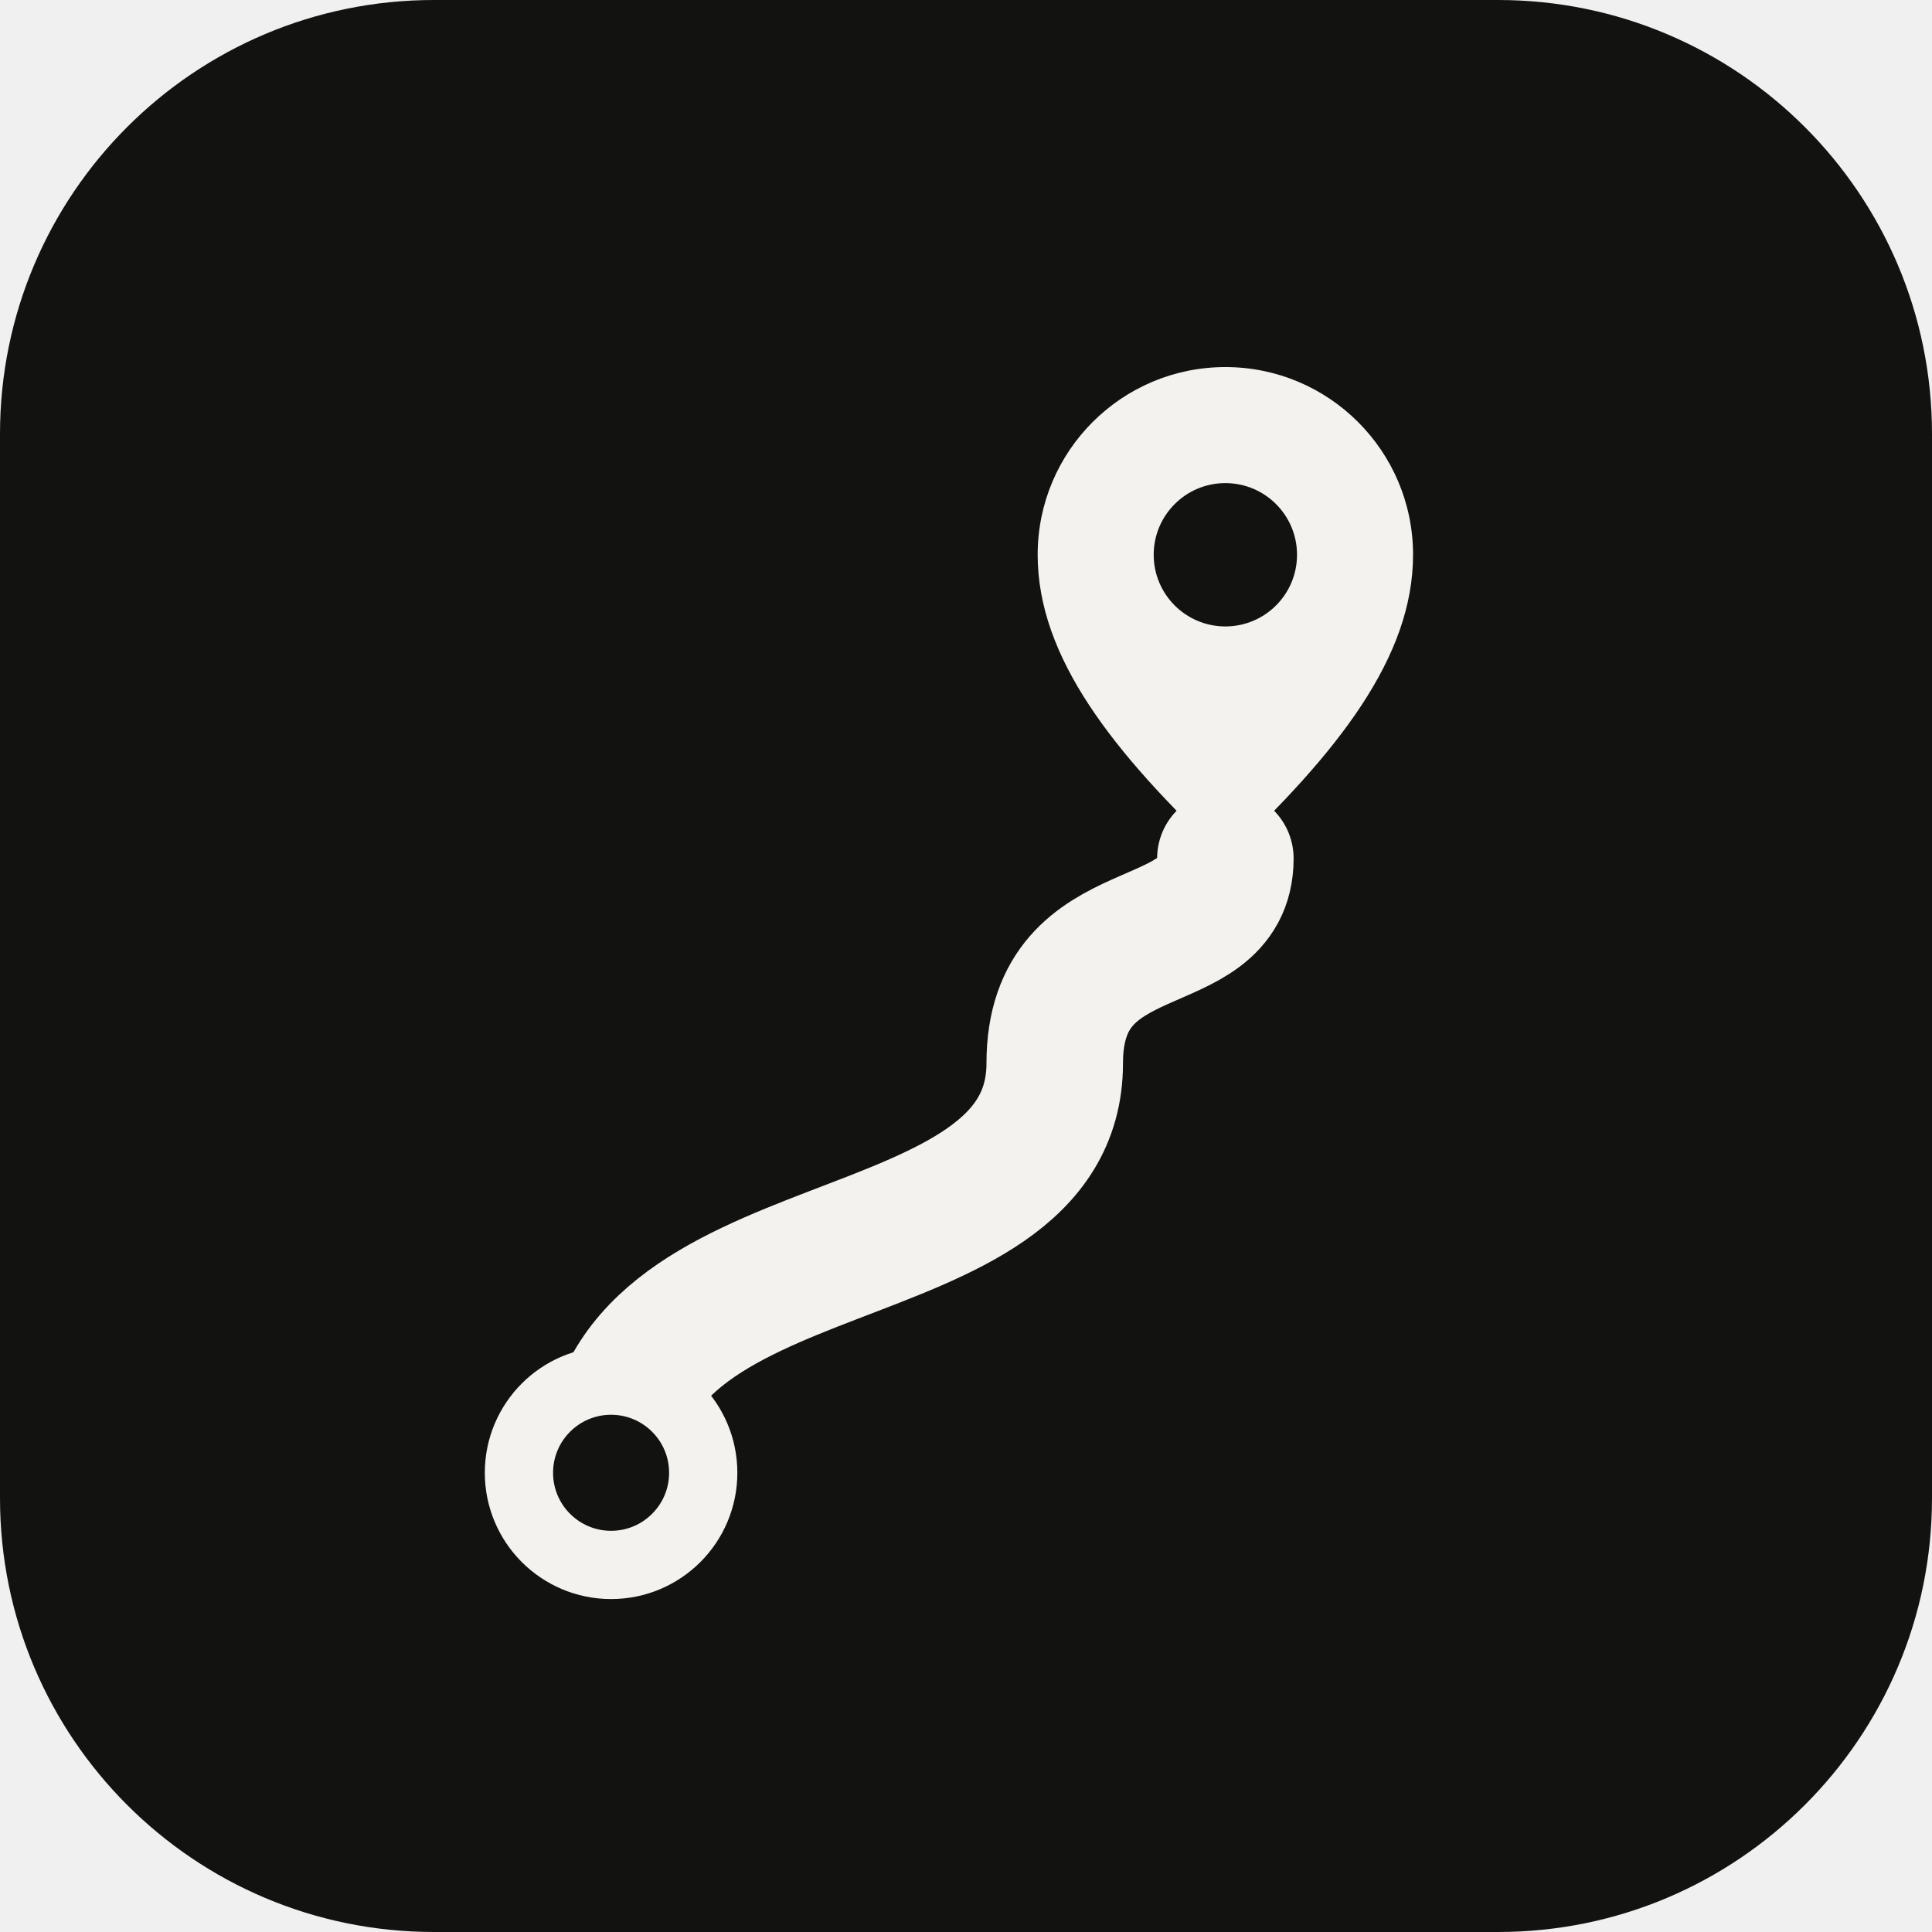
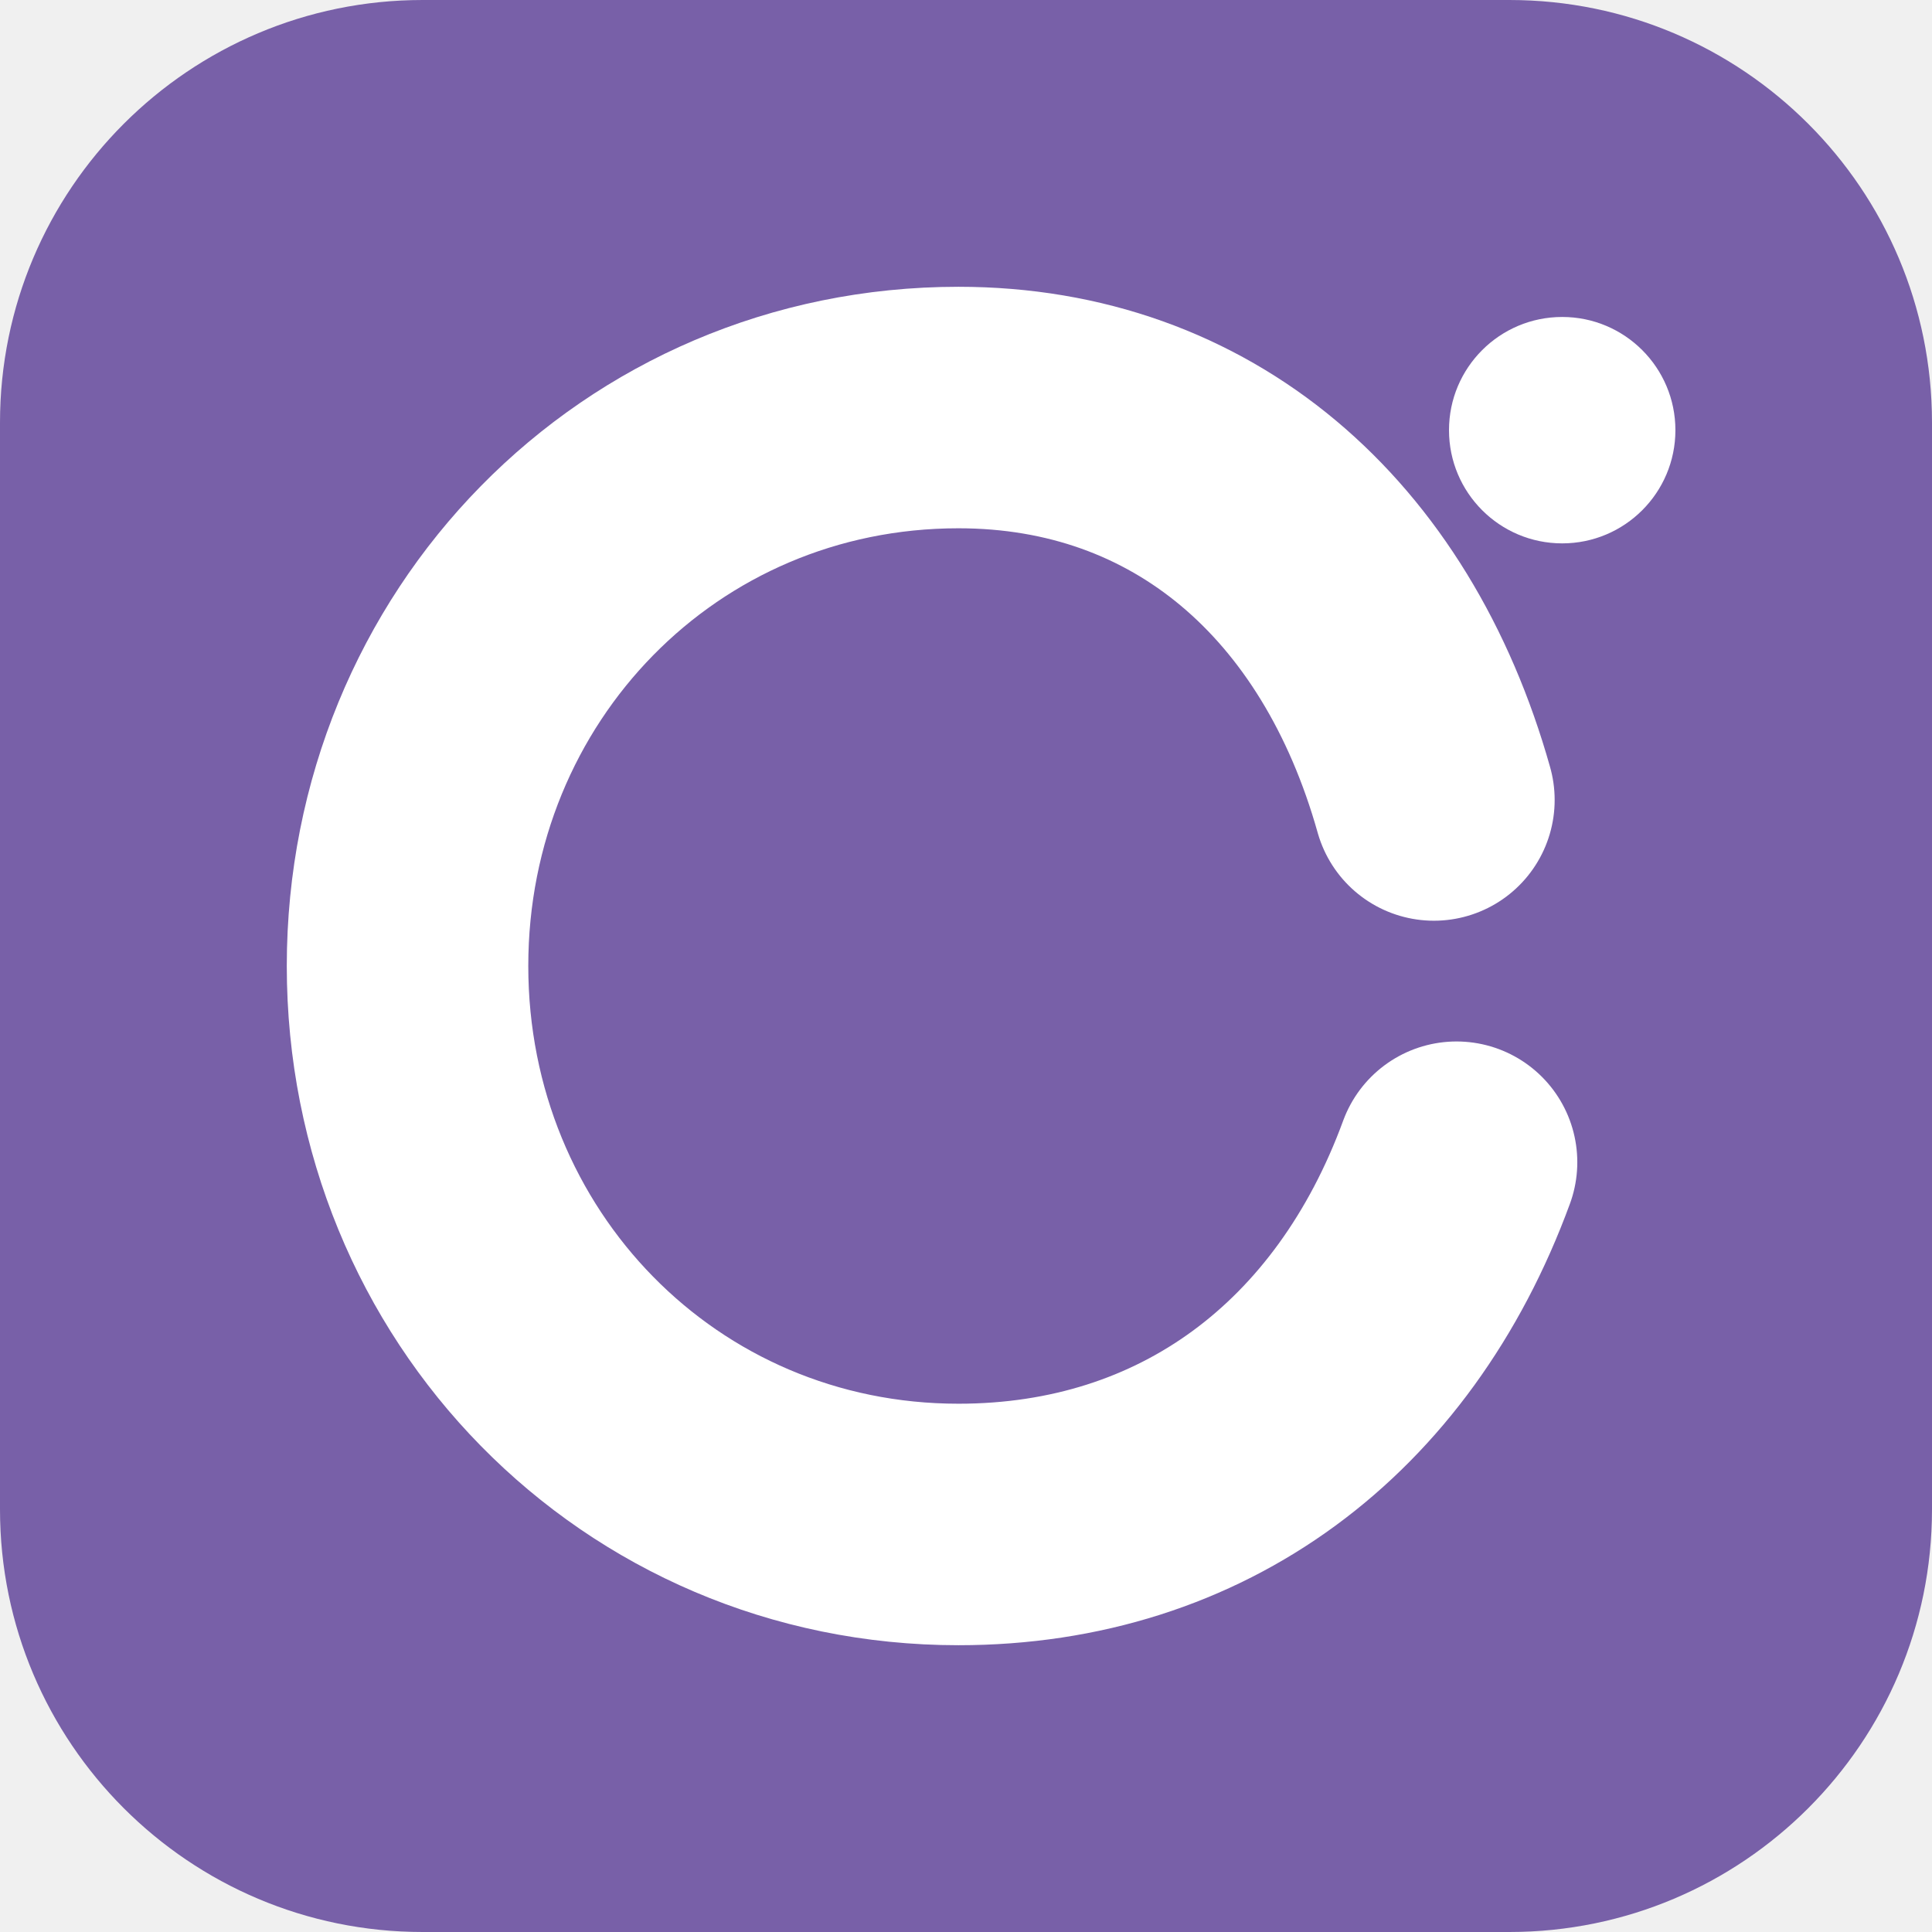
- <svg xmlns="http://www.w3.org/2000/svg" viewBox="0 0 1024 1024">
-   <rect width="1024" height="1024" rx="230" fill="#121211" />
-   <g transform="translate(512 512) scale(0.9044) translate(-508 -503)" fill="none">
-     <path d="M 300 800 C 300 650, 560 690, 560 560 C 560 470, 660 500, 660 440" stroke="#F3F2EE" stroke-width="80" stroke-linecap="round" />
-     <circle cx="300" cy="800" r="54" fill="#121211" stroke="#F3F2EE" stroke-width="40" />
-     <path d="M 660 440 c -66 -62 -110 -118 -110 -178 a 110 110 0 1 1 220 0 c 0 60 -44 116 -110 178 z" fill="#F3F2EE" />
-     <circle cx="660" cy="262" r="42" fill="#121211" />
+ <svg xmlns="http://www.w3.org/2000/svg" viewBox="0 0 256 256">
+   <rect width="256" height="256" rx="56" fill="#7860a8" />
+   <g transform="translate(0 0) scale(1)" fill="none">
+     <path d="M190 106C181 74 158 54 127 54C86 54 54 87 54 128C54 169 86 202 127 202C158 202 182 184 193 154" stroke="#ffffff" stroke-width="32" stroke-linecap="round" />
+     <circle cx="207" cy="57" r="15" fill="#ffffff" />
  </g>
</svg>
